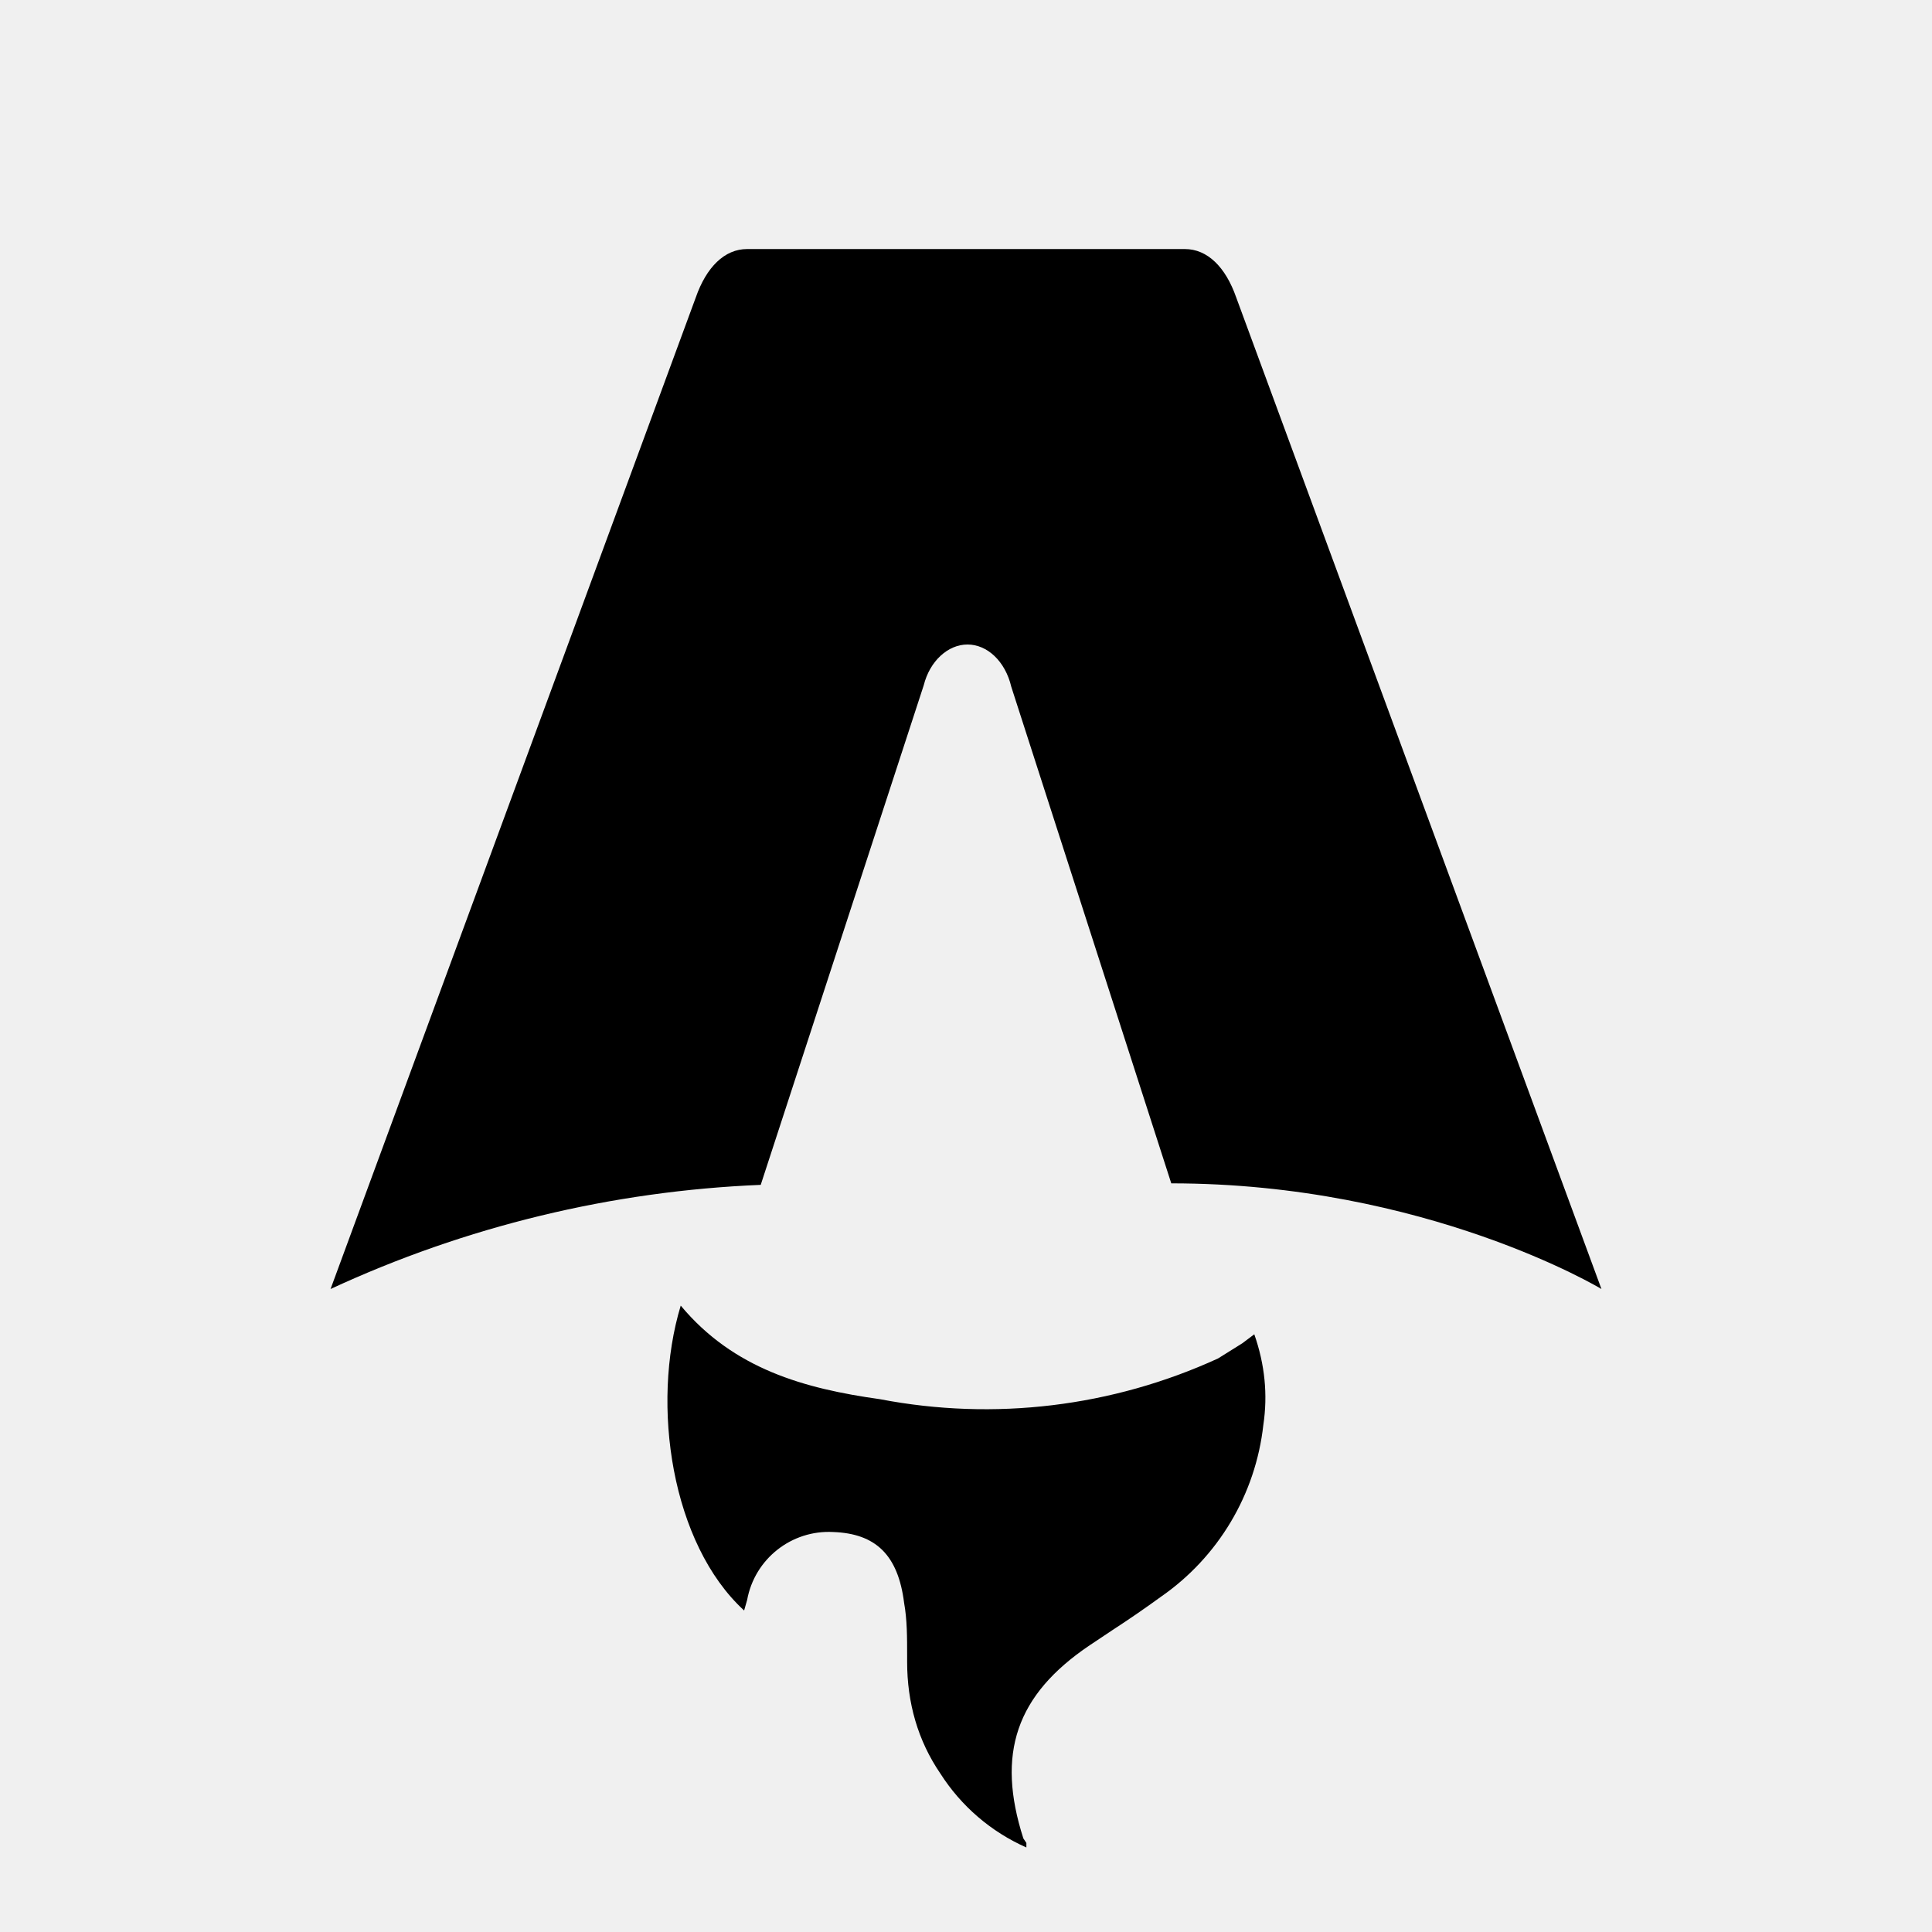
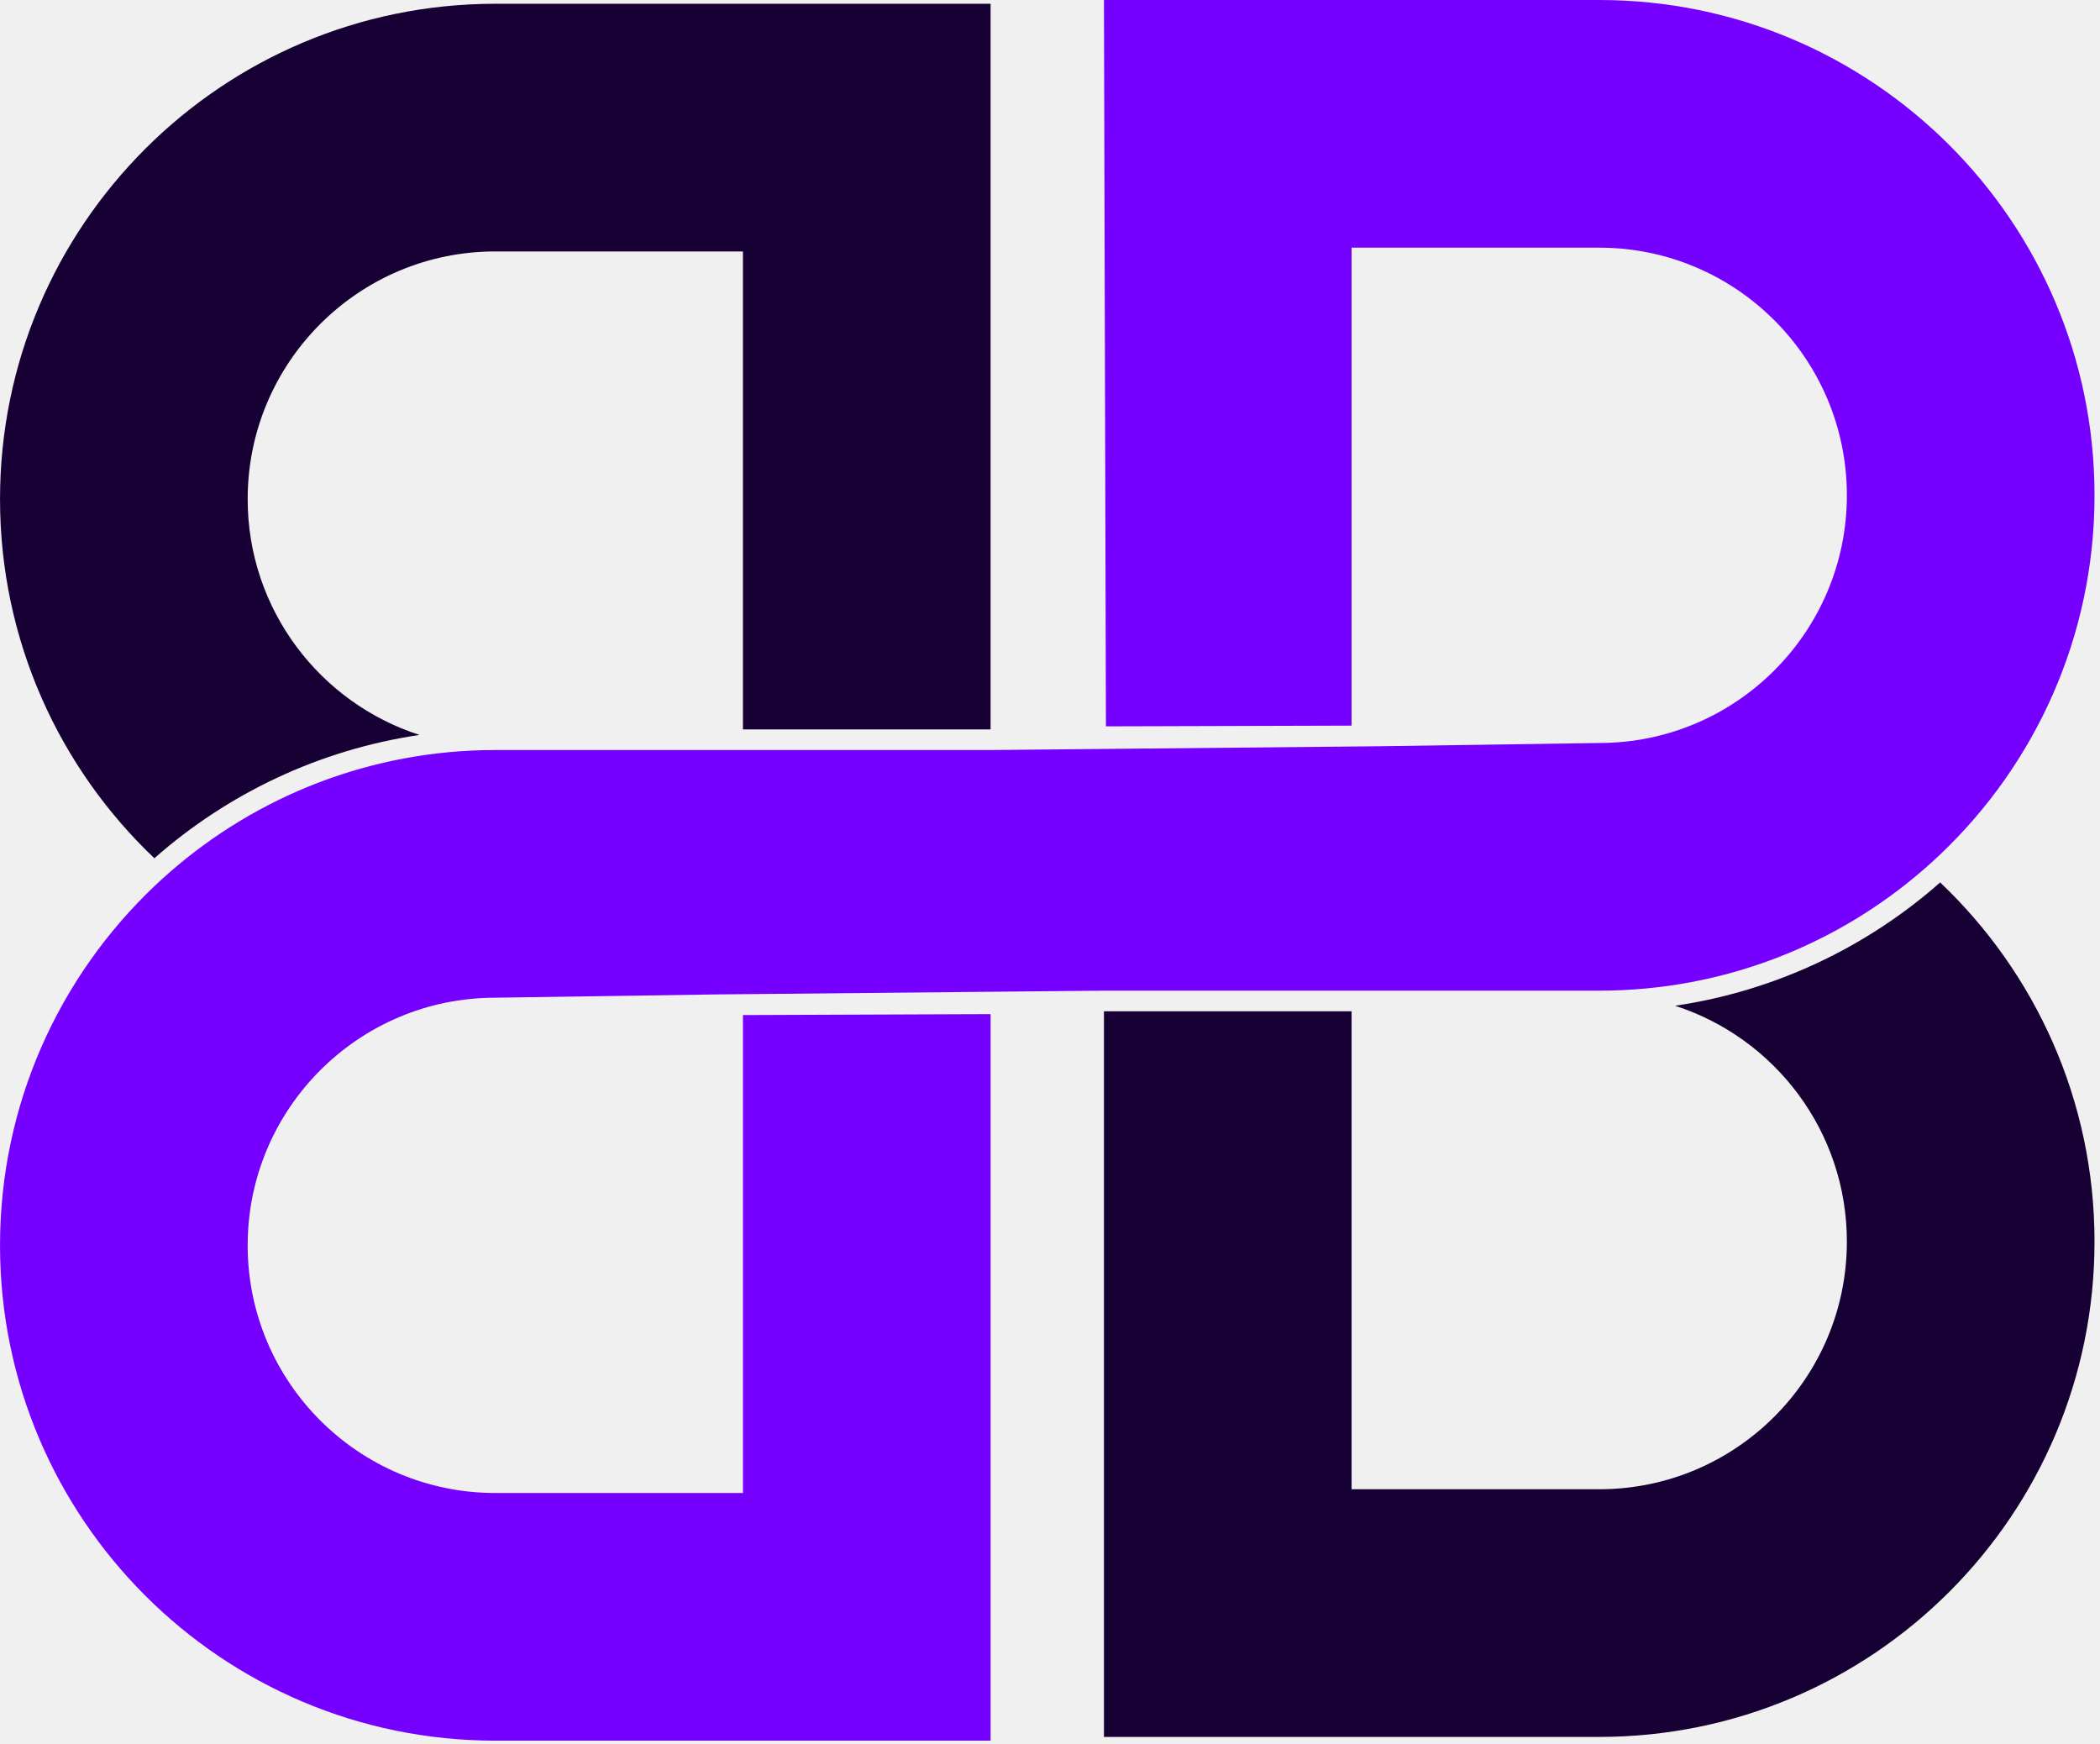
- <svg xmlns="http://www.w3.org/2000/svg" fill="none" viewBox="0 0 128 128">
-   <path d="M50.4 78.5a75.1 75.1 0 0 0-28.5 6.9l24.2-65.7c.7-2 1.9-3.2 3.4-3.2h29c1.5 0 2.7 1.2 3.4 3.2l24.2 65.7s-11.6-7-28.5-7L67 45.5c-.4-1.7-1.6-2.8-2.9-2.8-1.3 0-2.5 1.1-2.9 2.7L50.4 78.5Zm-1.1 28.2Zm-4.2-20.2c-2 6.6-.6 15.8 4.2 20.2a17.5 17.5 0 0 1 .2-.7 5.5 5.5 0 0 1 5.7-4.5c2.8.1 4.3 1.5 4.7 4.7.2 1.1.2 2.3.2 3.5v.4c0 2.7.7 5.2 2.2 7.4a13 13 0 0 0 5.7 4.9v-.3l-.2-.3c-1.8-5.6-.5-9.5 4.4-12.8l1.5-1a73 73 0 0 0 3.2-2.2 16 16 0 0 0 6.8-11.4c.3-2 .1-4-.6-6l-.8.6-1.6 1a37 37 0 0 1-22.4 2.7c-5-.7-9.7-2-13.2-6.2Z" />
-   <style>
-         path { fill: #000; }
-         @media (prefers-color-scheme: dark) {
-             path { fill: #FFF; }
-         }
-     </style>
+ <svg xmlns="http://www.w3.org/2000/svg" width="100%" height="100%" viewBox="0 0 318 264" version="1.1" xml:space="preserve" style="fill-rule:evenodd;clip-rule:evenodd;stroke-linejoin:round;stroke-miterlimit:2;">
+   <g transform="matrix(1,0,0,1,-2171.31,-404.157)">
+     <g id="_3" transform="matrix(1,0,0,1,2093.54,-391.061)">
+       <g>
+         <g transform="matrix(-1,0,0,1,377.774,645.789)">
+           <path d="M187.5,259.871L187.5,187.5L225,187.5C245.697,187.5 262.5,204.303 262.5,225C262.5,241.696 251.566,255.857 236.474,260.709C251.738,262.96 265.572,269.632 276.629,279.381C291.021,265.711 300,246.396 300,225C300,183.606 266.394,150 225,150L150,150L150,259.871L187.5,259.871Z" style="fill:rgb(23,0,51);" />
+         </g>
+         <g transform="matrix(1,0,0,1,94.9395,758.213)">
+           <path d="M150,190.129L187.5,190.129L187.5,262.5L225,262.5C245.697,262.5 262.5,245.697 262.5,225C262.5,208.304 251.566,194.143 236.474,189.291C251.738,187.04 265.572,180.368 276.629,170.619C291.021,184.289 300,203.604 300,225C300,266.394 266.394,300 225,300L150,300L150,190.129Z" style="fill:rgb(23,0,51);" />
+         </g>
+       </g>
+       <path d="M227.774,948.77L227.774,1058.78L152.774,1058.78C111.381,1058.78 77.774,1025.18 77.774,983.784C77.774,962.388 86.753,943.073 101.145,929.404C101.905,928.682 102.68,927.976 103.47,927.286C116.656,915.767 133.906,908.784 152.774,908.784L227.774,908.784L286.488,908.213L319.94,907.718C340.636,907.718 357.44,890.914 357.44,870.218C357.44,849.521 340.636,832.718 319.94,832.718L282.44,832.718L282.44,905.088L245.24,905.199L244.94,795.218L319.94,795.218C361.333,795.218 394.94,828.824 394.94,870.218C394.94,891.614 385.961,910.929 371.569,924.598C370.809,925.32 370.034,926.026 369.244,926.715C356.058,938.235 338.808,945.218 319.94,945.218L244.94,945.218L186.212,945.789L152.774,946.284C132.078,946.284 115.274,963.088 115.274,983.784C115.274,1004.48 132.078,1021.28 152.774,1021.28L190.274,1021.28L190.274,948.914L227.774,948.77Z" style="fill:rgb(117,0,255);" />
+     </g>
+   </g>
</svg>
